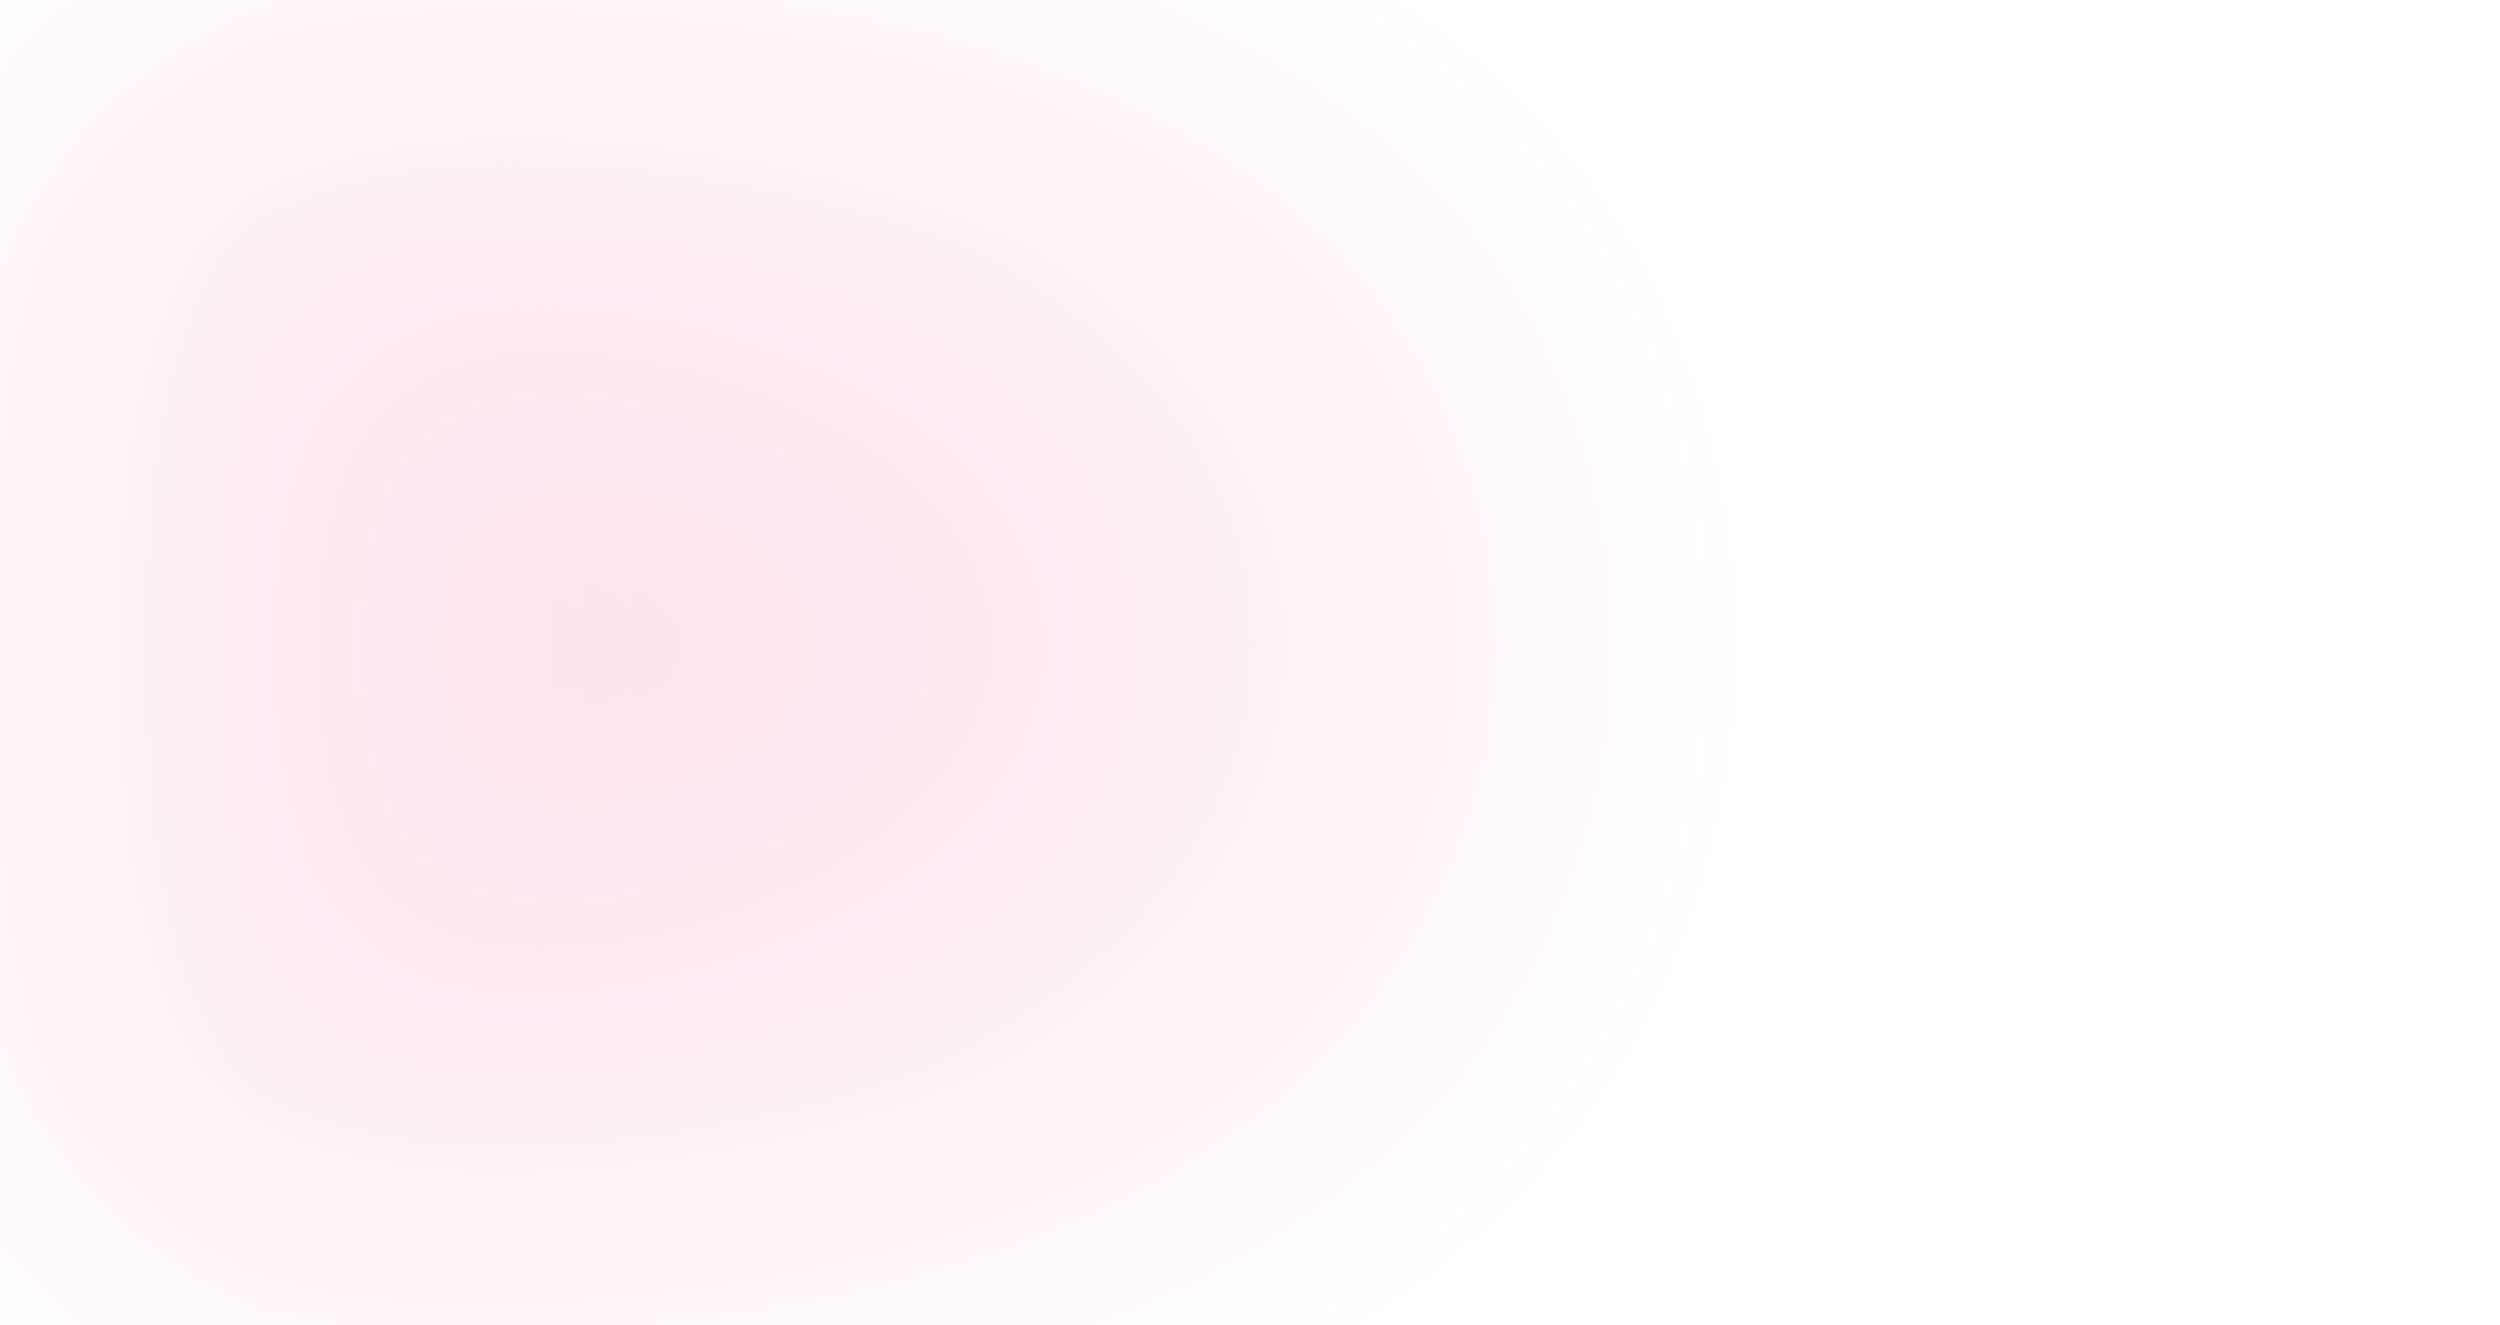
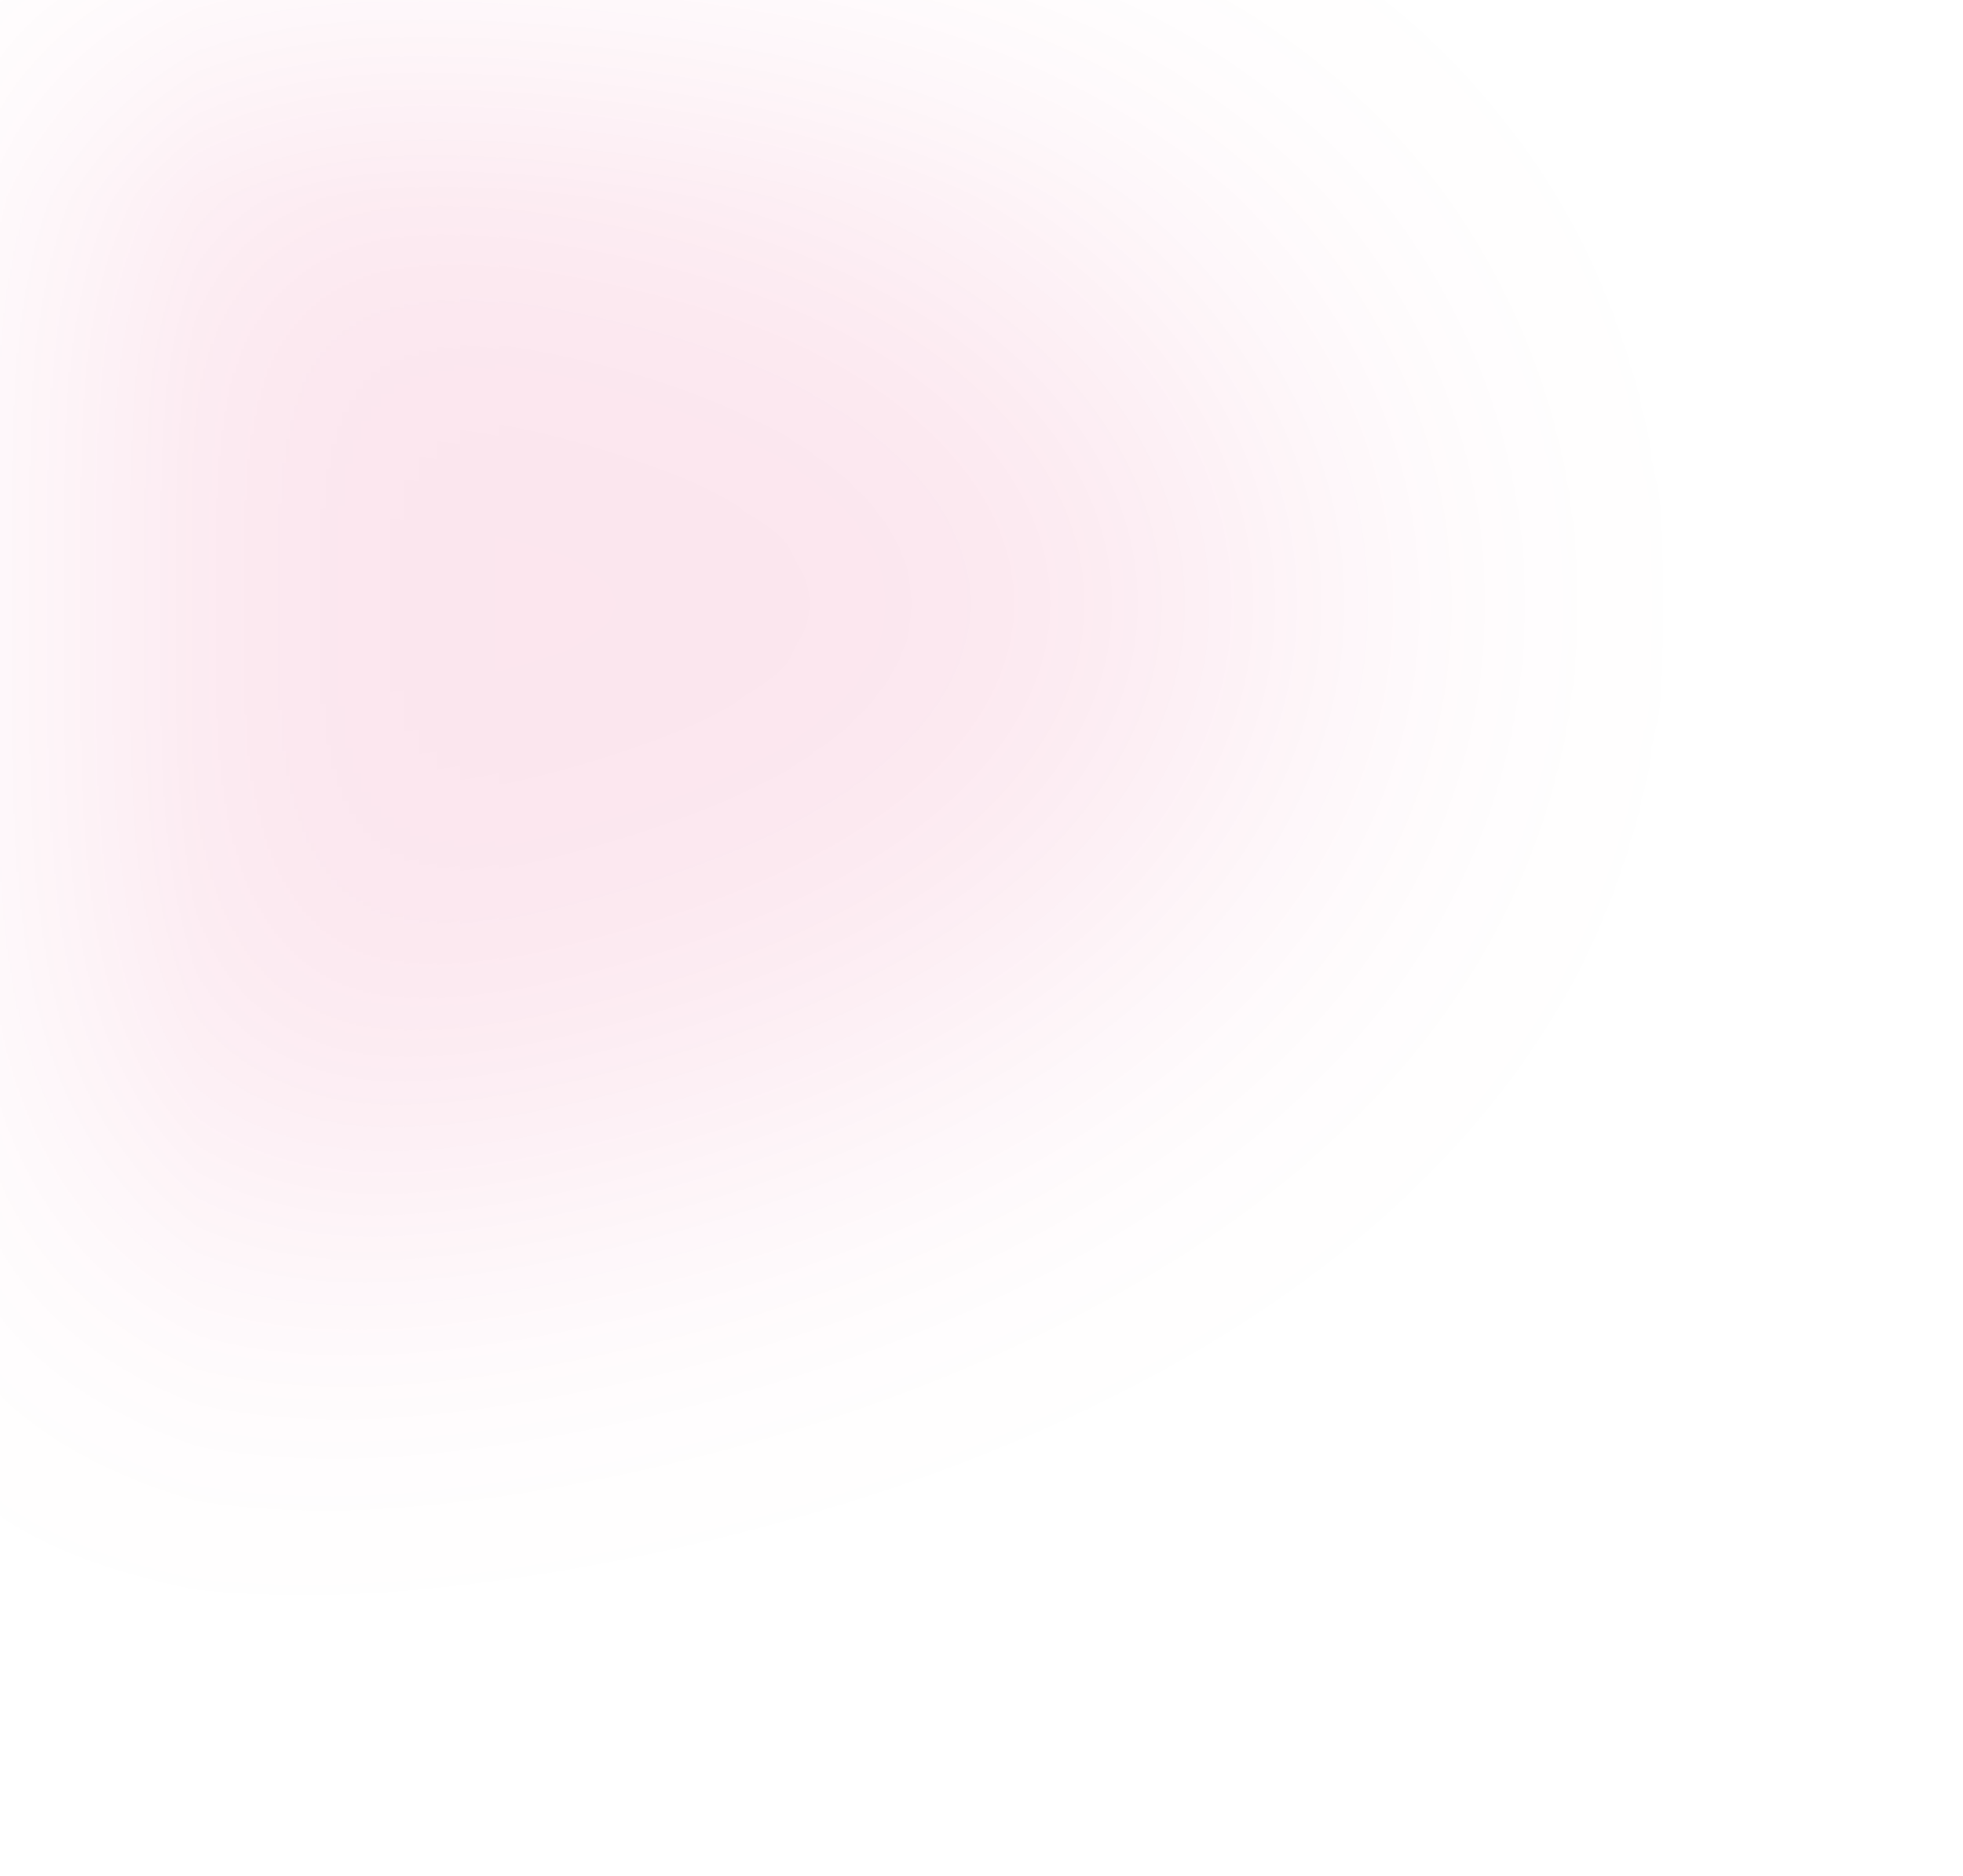
- <svg xmlns="http://www.w3.org/2000/svg" width="720" height="381.41" viewBox="0 0 720 381.41" fill="none">
+ <svg xmlns="http://www.w3.org/2000/svg" width="604" height="577" viewBox="0 0 604 577" fill="none">
  <g opacity="0.1" filter="url(#filter0_f_1_1421)">
    <ellipse cx="44" cy="185.703" rx="360" ry="190.703" fill="#DC0155" />
  </g>
  <defs>
    <filter id="filter0_f_1_1421" x="-516" y="-205" width="1120" height="781.405" filterUnits="userSpaceOnUse" color-interpolation-filters="sRGB">
      <feFlood flood-opacity="0" result="BackgroundImageFix" />
      <feBlend mode="normal" in="SourceGraphic" in2="BackgroundImageFix" result="shape" />
      <feGaussianBlur stdDeviation="100" result="effect1_foregroundBlur_1_1421" />
    </filter>
  </defs>
</svg>
